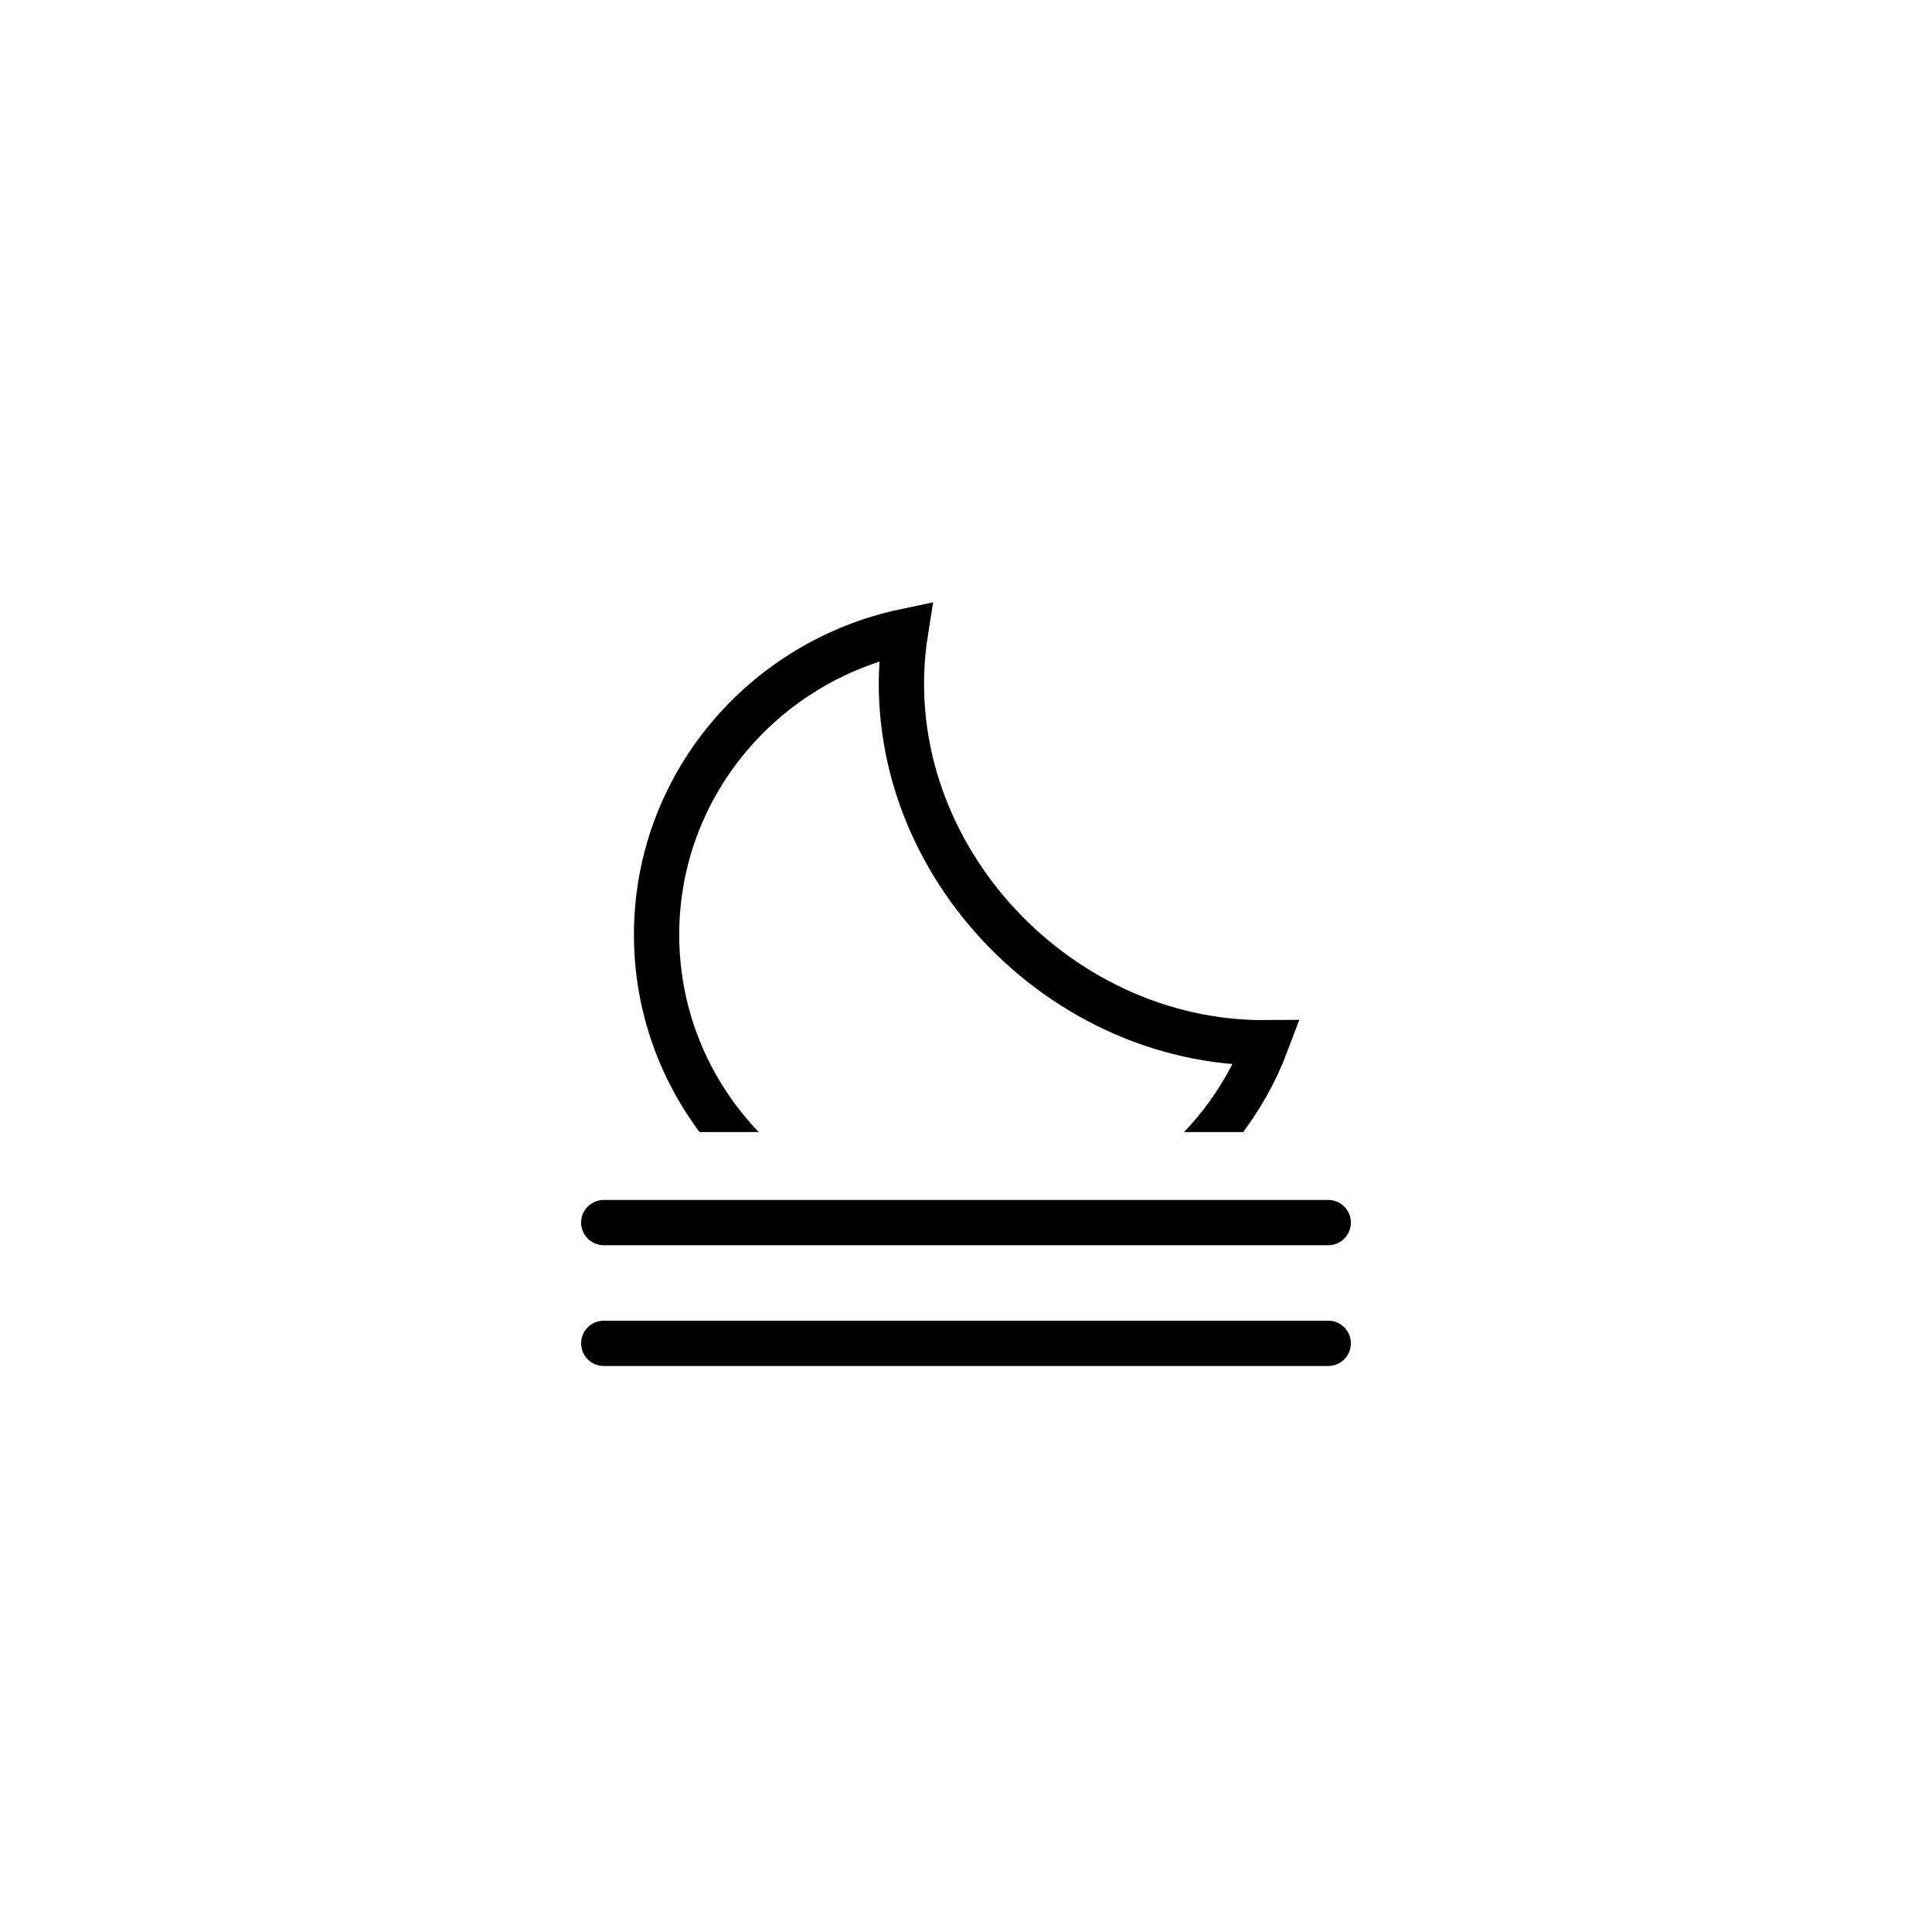
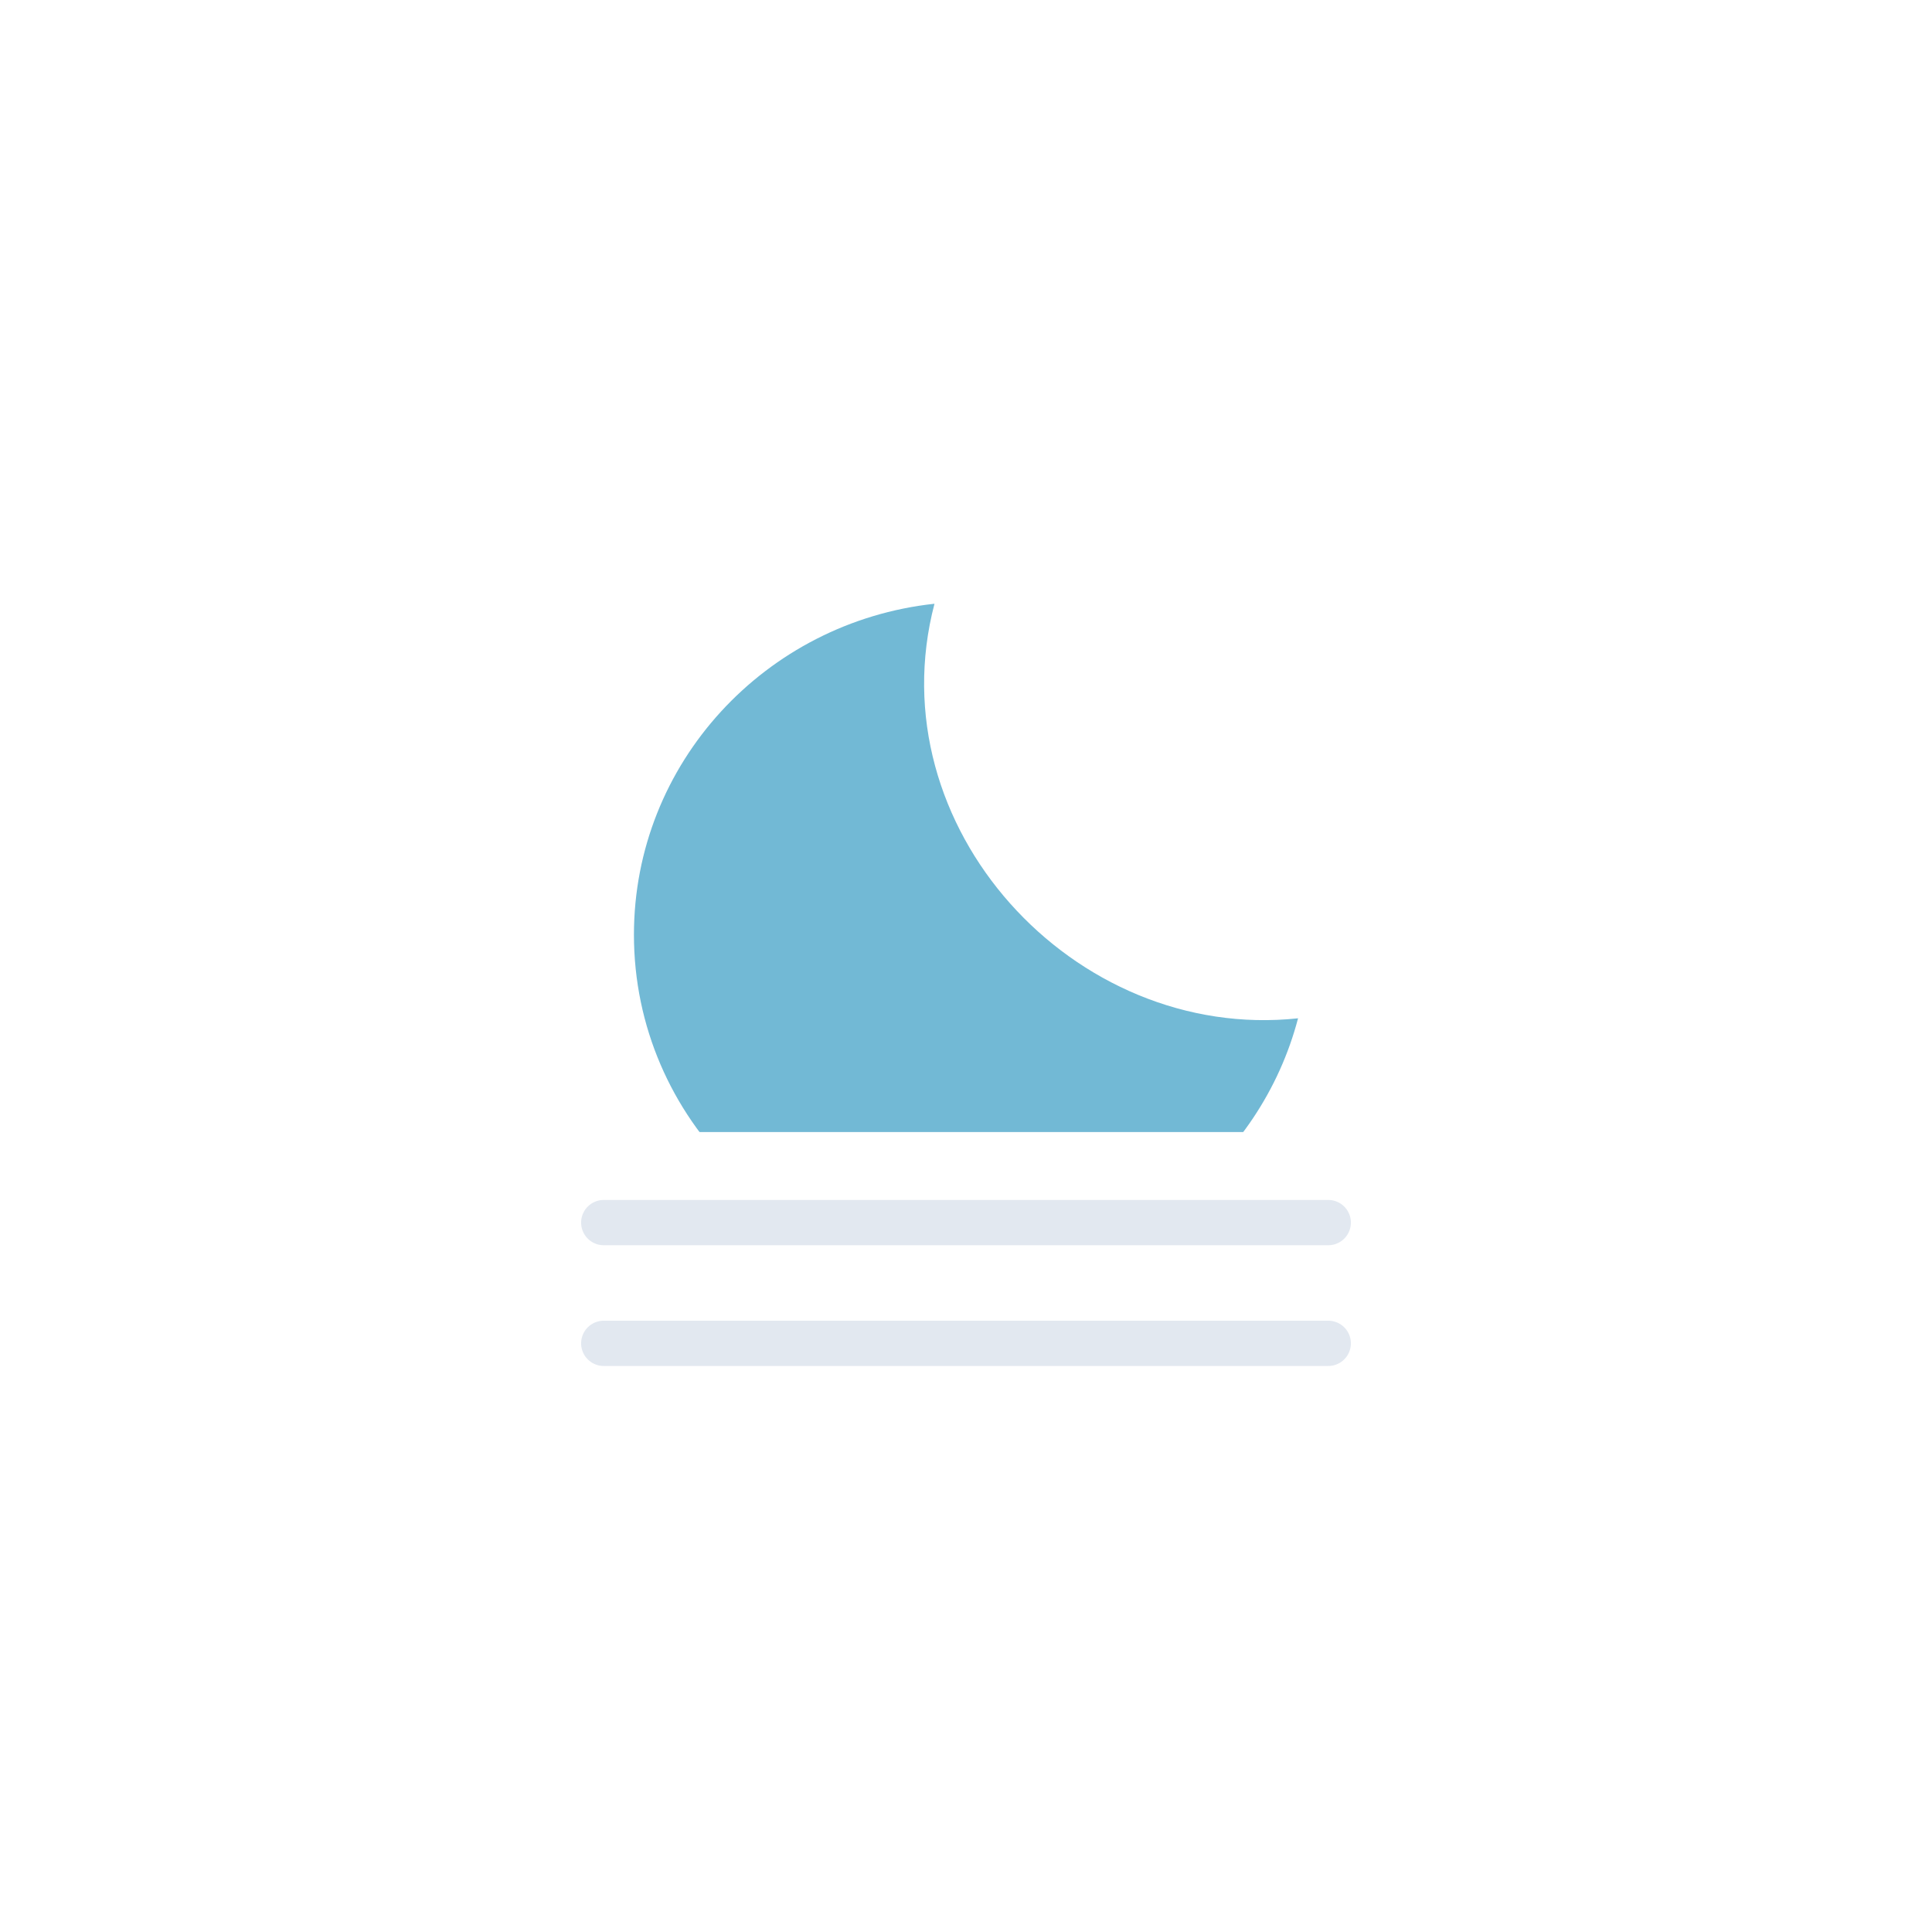
<svg xmlns="http://www.w3.org/2000/svg" fill="none" viewBox="0 0 128 128">
  <g id="fog-night__fog-night">
    <g id="fog-night__Mask group">
-       <mask id="fog-night__mask0_2038_13989" width="128" height="75" x="0" y="0" maskUnits="userSpaceOnUse" style="mask-type:alpha">
+       <mask id="fog-night__mask0_2045_39544" width="128" height="75" x="0" y="0" maskUnits="userSpaceOnUse" style="mask-type:alpha">
        <rect id="fog-night__Mask" width="128" height="75" fill="#000" />
      </mask>
-       <g mask="url(#fog-night__mask0_2038_13989)">
+       <g mask="url(#fog-night__mask0_2045_39544)">
        <g id="fog-night__Moon">
-           <path id="fog-night__Moon_2" stroke="currentColor" stroke-width="3" d="M59.997 41.821c-2.266 14.257 9.75 27.379 23.914 27.264C80.965 76.908 73.344 82.5 64.368 82.5 52.824 82.5 43.5 73.27 43.5 61.93c0-9.866 7.059-18.126 16.497-20.109Z" />
+           <path id="fog-night__Moon_2" fill="#72b9d5" d="M61.912 40C50.715 41.208 42 50.562 42 61.93 42 74.118 52.015 84 64.368 84 74.782 84 83.507 76.97 86 67.465 71.137 69.059 58.039 54.757 61.912 40" />
        </g>
      </g>
    </g>
    <g id="fog-night__Precipitation">
-       <path id="fog-night__Line 2" stroke="currentColor" stroke-linecap="round" stroke-miterlimit="10" stroke-width="3" d="M40 81h48" />
-       <path id="fog-night__Line 1" stroke="currentColor" stroke-linecap="round" stroke-miterlimit="10" stroke-width="3" d="M40 89h48" />
+       <path id="fog-night__Line 2" stroke="#e2e8f0" stroke-linecap="round" stroke-miterlimit="10" stroke-width="3" d="M40 81h48" />
+       <path id="fog-night__Line 1" stroke="#e2e8f0" stroke-linecap="round" stroke-miterlimit="10" stroke-width="3" d="M40 89h48" />
    </g>
  </g>
</svg>
